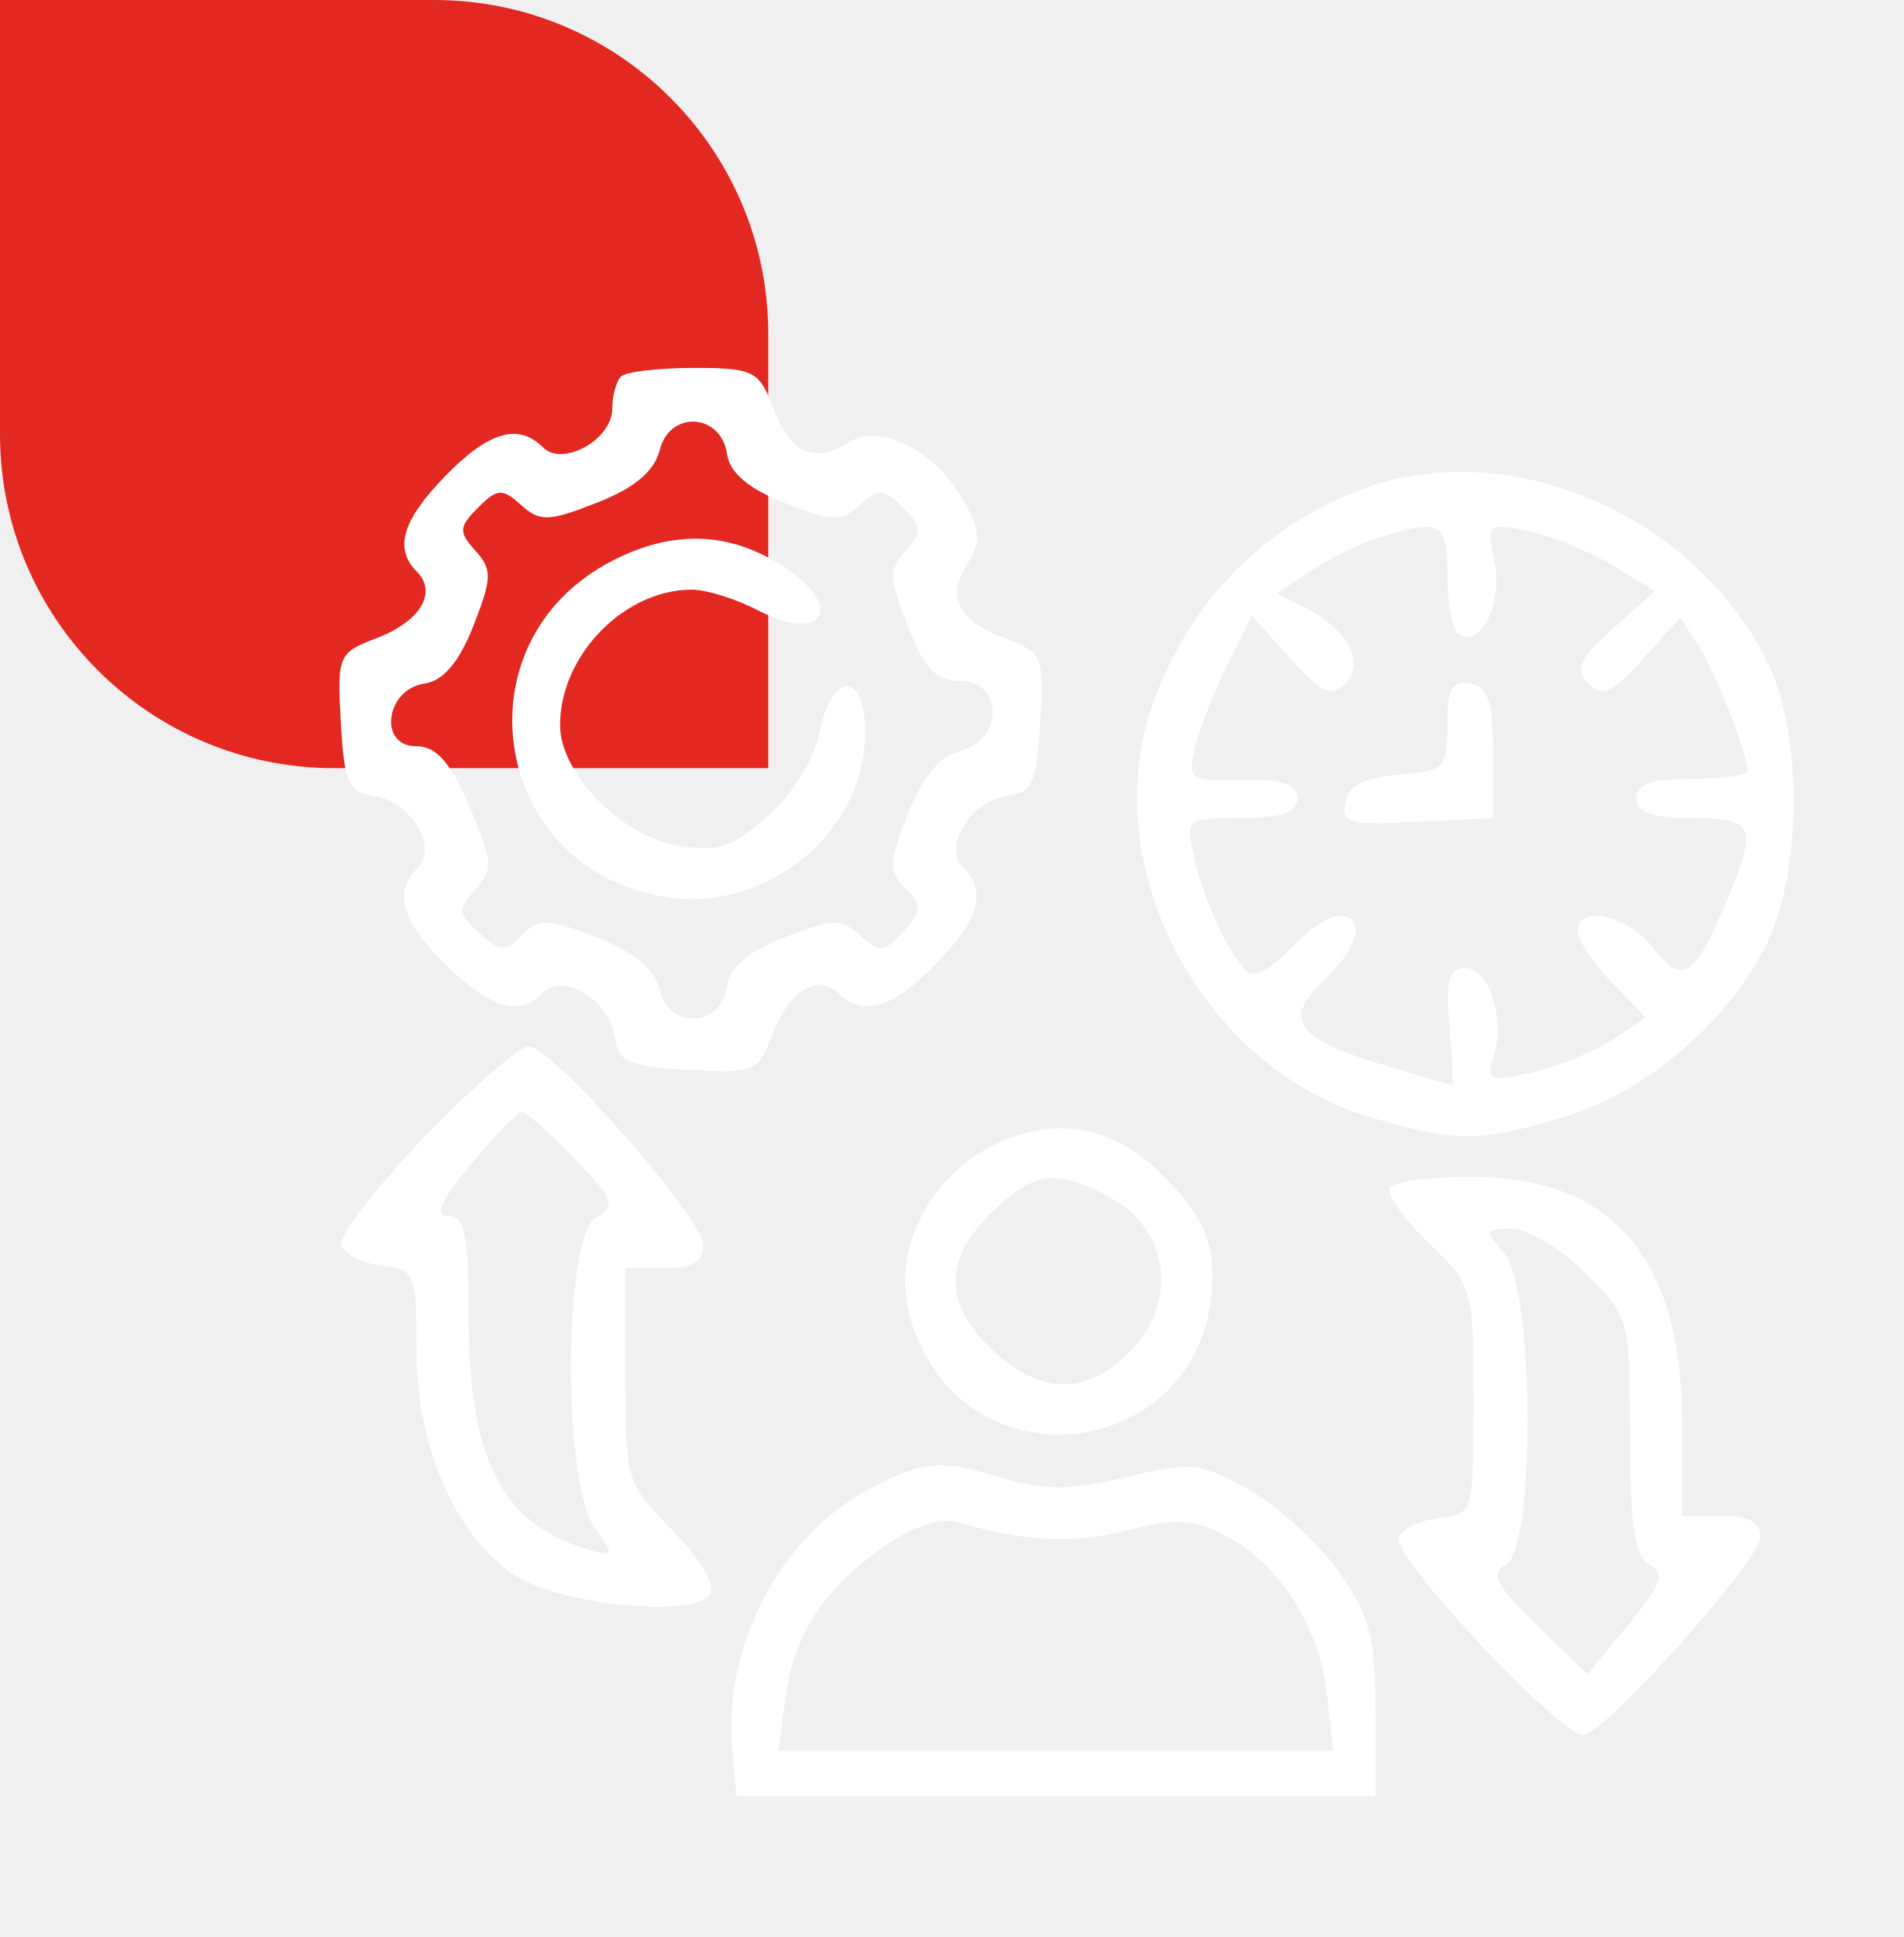
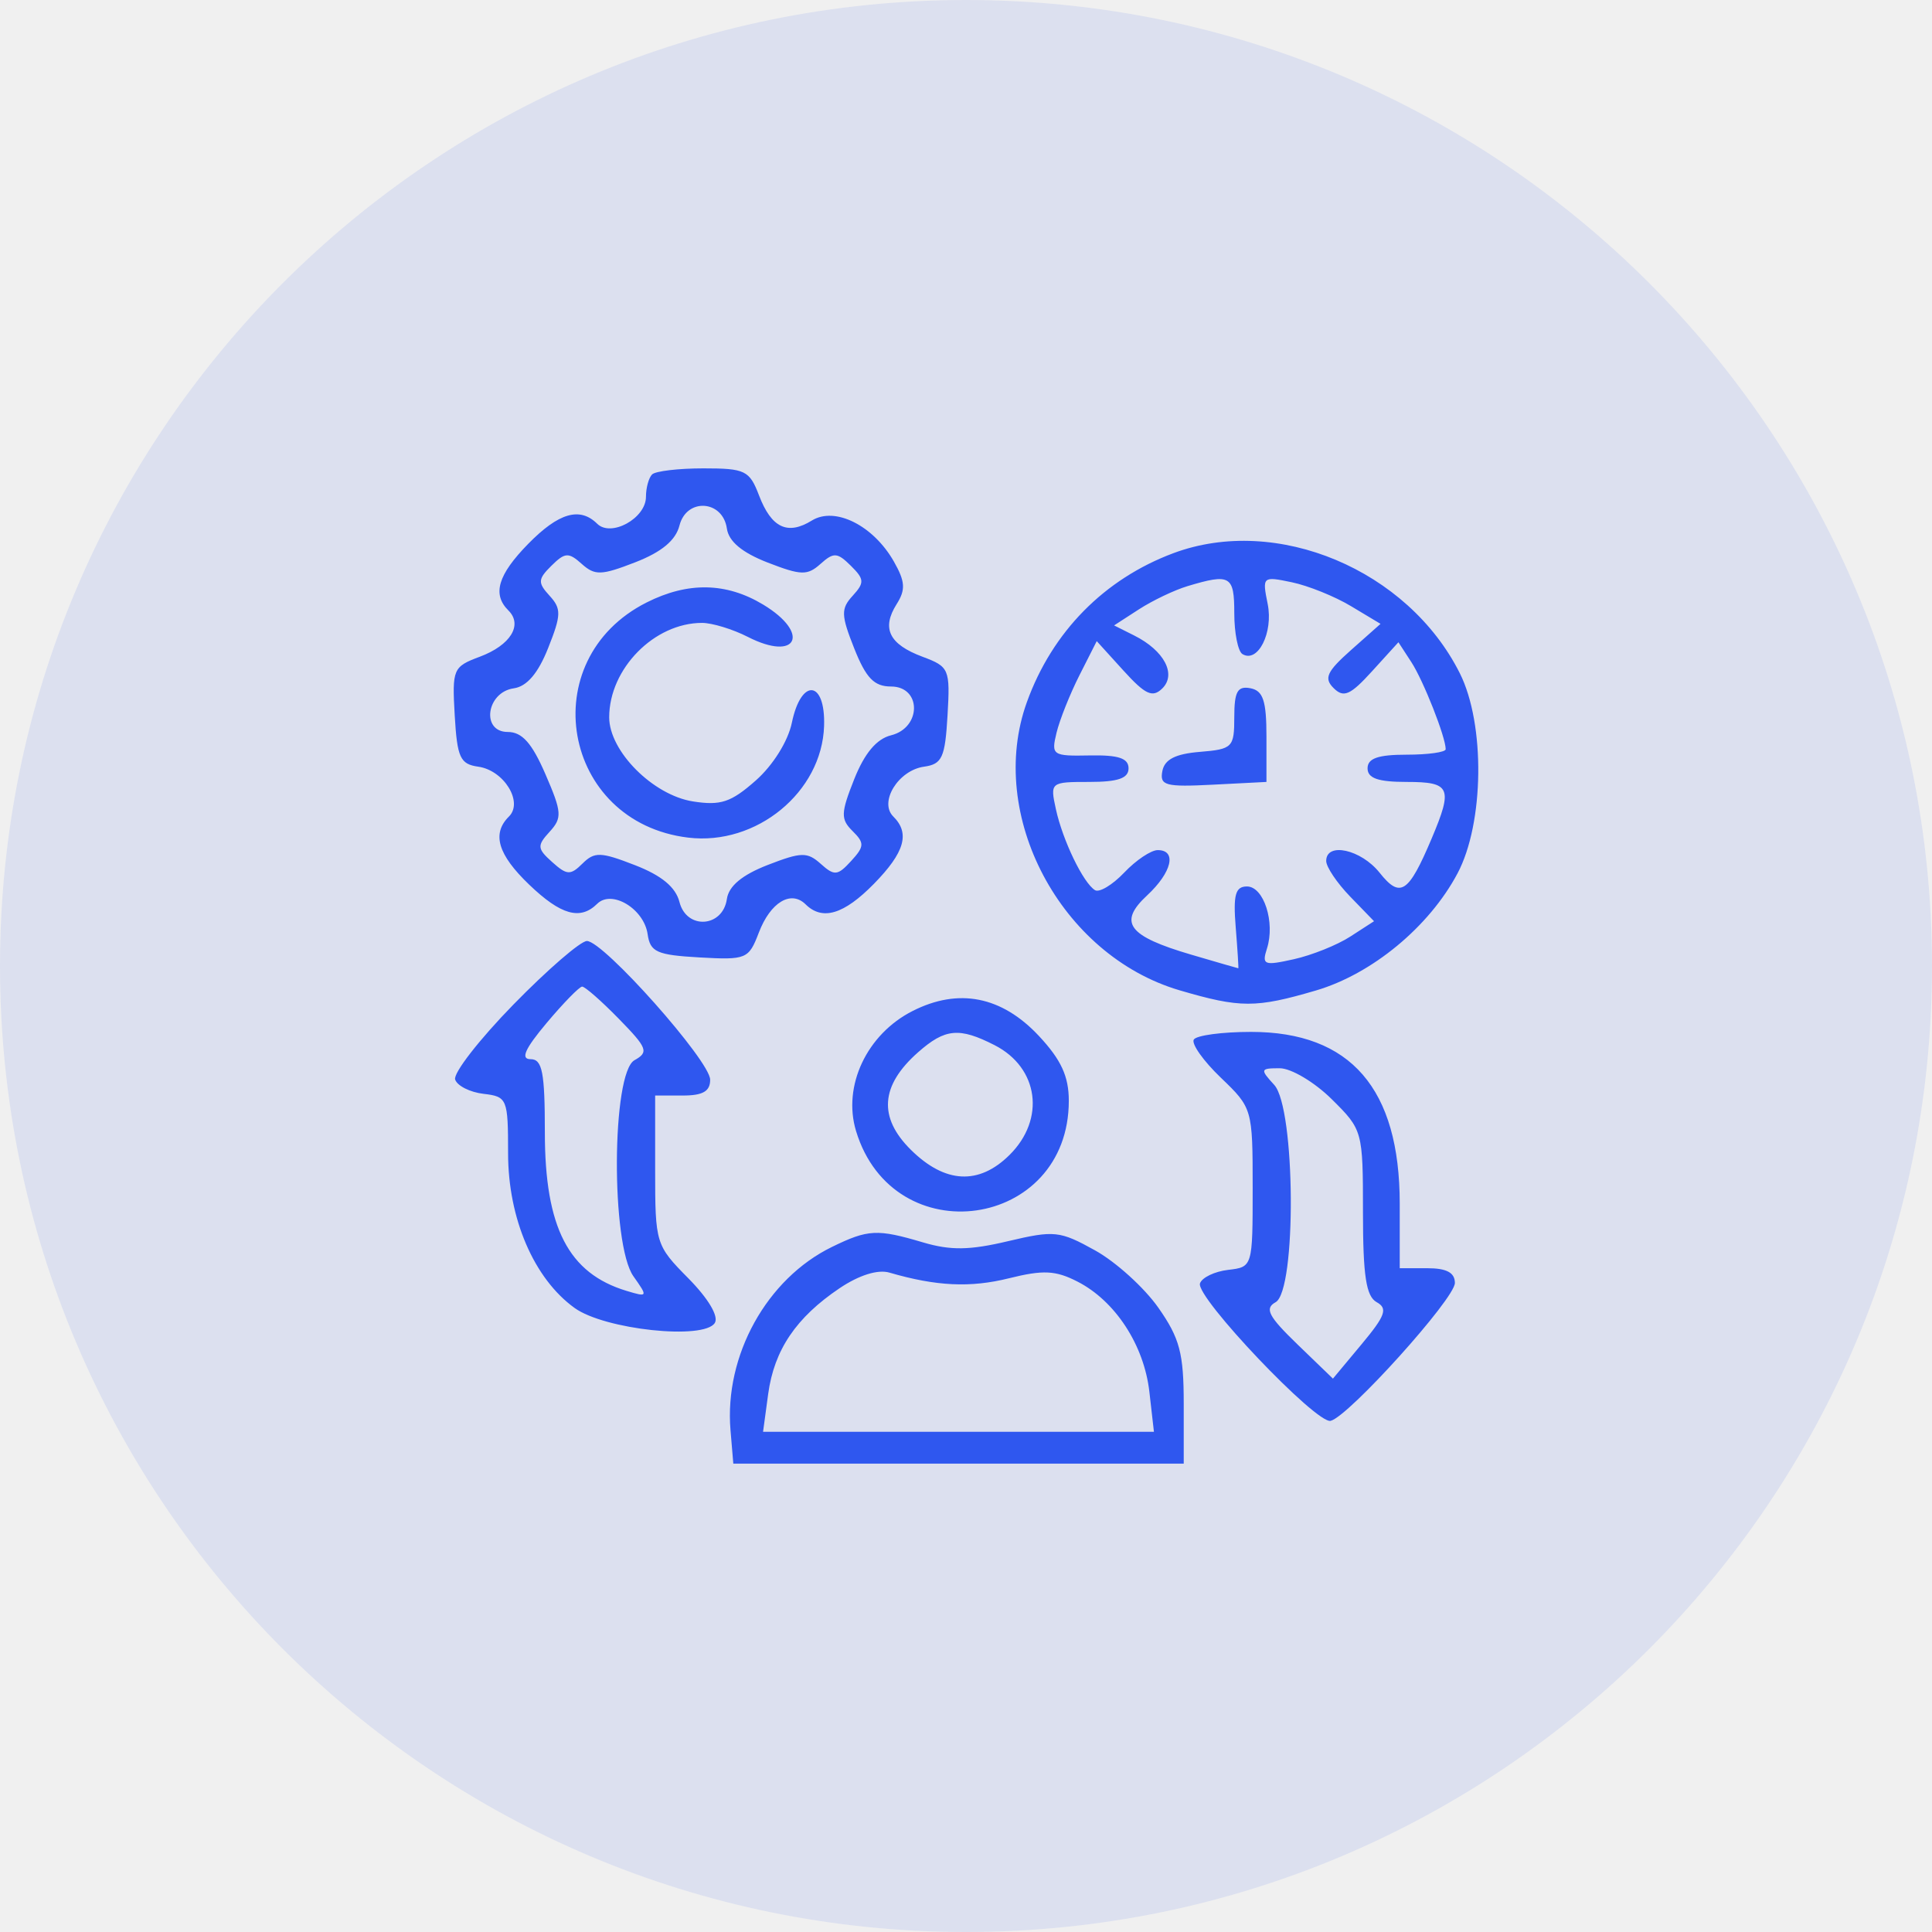
- <svg xmlns="http://www.w3.org/2000/svg" width="57" height="58" viewBox="0 0 57 58" fill="none">
-   <path d="M0 0H13C18.523 0 23 4.477 23 10V23H10C4.477 23 0 18.523 0 13V0Z" fill="#E32721" />
-   <path fill-rule="evenodd" clip-rule="evenodd" d="M18.59 11.276C18.447 11.419 18.33 11.853 18.33 12.239C18.33 13.161 16.849 13.988 16.257 13.396C15.52 12.659 14.62 12.924 13.328 14.257C12.036 15.59 11.789 16.428 12.483 17.122C13.106 17.745 12.572 18.618 11.267 19.111C10.13 19.54 10.089 19.638 10.203 21.634C10.307 23.448 10.433 23.727 11.202 23.836C12.295 23.991 13.127 25.359 12.507 25.979C11.77 26.716 12.035 27.616 13.368 28.908C14.715 30.213 15.539 30.447 16.257 29.729C16.878 29.109 18.245 29.941 18.4 31.034C18.509 31.803 18.788 31.929 20.602 32.033C22.598 32.147 22.696 32.106 23.125 30.969C23.618 29.664 24.491 29.13 25.114 29.753C25.827 30.466 26.74 30.188 28.019 28.868C29.324 27.521 29.558 26.697 28.84 25.979C28.22 25.359 29.052 23.991 30.145 23.836C30.914 23.727 31.04 23.448 31.144 21.634C31.258 19.638 31.217 19.54 30.08 19.111C28.663 18.576 28.331 17.895 28.98 16.855C29.37 16.23 29.349 15.883 28.866 15.024C27.994 13.47 26.363 12.643 25.381 13.256C24.346 13.903 23.66 13.574 23.133 12.177C22.729 11.106 22.545 11.016 20.773 11.016C19.715 11.016 18.733 11.133 18.59 11.276ZM19.753 13.471C19.593 14.11 18.997 14.611 17.877 15.051C16.43 15.62 16.16 15.628 15.6 15.121C15.04 14.614 14.889 14.624 14.312 15.201C13.735 15.778 13.726 15.929 14.232 16.489C14.739 17.048 14.732 17.316 14.174 18.737C13.747 19.823 13.27 20.388 12.712 20.468C11.545 20.634 11.313 22.344 12.457 22.344C13.063 22.344 13.484 22.82 14.057 24.157C14.758 25.793 14.775 26.036 14.235 26.633C13.695 27.23 13.705 27.358 14.345 27.936C14.971 28.503 15.121 28.511 15.633 27.999C16.144 27.487 16.404 27.495 17.865 28.069C18.996 28.514 19.592 29.014 19.753 29.654C20.054 30.852 21.593 30.752 21.768 29.524C21.848 28.966 22.413 28.489 23.499 28.062C24.934 27.499 25.184 27.494 25.759 28.015C26.337 28.537 26.475 28.524 27.047 27.891C27.614 27.265 27.622 27.115 27.11 26.604C26.598 26.092 26.606 25.832 27.18 24.372C27.619 23.256 28.128 22.643 28.744 22.488C30.047 22.162 30.044 20.391 28.741 20.391C28.027 20.391 27.681 20.029 27.182 18.757C26.616 17.318 26.608 17.048 27.115 16.489C27.622 15.929 27.612 15.778 27.035 15.201C26.458 14.624 26.307 14.614 25.747 15.121C25.188 15.628 24.92 15.621 23.499 15.062C22.413 14.636 21.848 14.159 21.768 13.601C21.593 12.373 20.054 12.273 19.753 13.471ZM40.747 14.659C37.805 15.768 35.594 18.041 34.516 21.062C32.786 25.911 35.949 31.945 41.009 33.447C43.588 34.213 44.241 34.214 46.798 33.455C49.184 32.746 51.61 30.719 52.815 28.425C53.95 26.266 54 22.009 52.915 19.822C50.707 15.37 45.133 13.004 40.747 14.659ZM41.343 16.077C40.787 16.245 39.858 16.694 39.278 17.074L38.223 17.765L39.078 18.199C40.353 18.846 40.886 19.867 40.268 20.477C39.856 20.884 39.55 20.74 38.623 19.709L37.484 18.441L36.752 19.904C36.349 20.709 35.91 21.822 35.777 22.377C35.545 23.345 35.603 23.385 37.186 23.354C38.408 23.329 38.838 23.473 38.838 23.906C38.838 24.335 38.392 24.492 37.167 24.492C35.516 24.492 35.5 24.506 35.75 25.664C36.038 27.003 36.913 28.835 37.411 29.143C37.596 29.257 38.155 28.917 38.654 28.386C39.152 27.856 39.793 27.422 40.078 27.422C40.903 27.422 40.679 28.378 39.624 29.37C38.384 30.535 38.812 31.116 41.494 31.913C42.582 32.236 43.485 32.5 43.501 32.5C43.517 32.5 43.468 31.709 43.391 30.742C43.279 29.341 43.376 28.984 43.869 28.984C44.584 28.984 45.075 30.527 44.718 31.653C44.494 32.358 44.593 32.397 45.863 32.111C46.628 31.938 47.707 31.5 48.261 31.137L49.269 30.477L48.252 29.416C47.694 28.833 47.236 28.146 47.236 27.889C47.236 27.062 48.718 27.392 49.507 28.395C50.385 29.511 50.733 29.279 51.72 26.916C52.629 24.741 52.519 24.492 50.654 24.492C49.439 24.492 48.994 24.335 48.994 23.906C48.994 23.477 49.439 23.32 50.654 23.32C51.568 23.32 52.315 23.215 52.315 23.085C52.313 22.563 51.368 20.141 50.854 19.342L50.304 18.488L49.187 19.732C48.263 20.761 47.981 20.887 47.555 20.462C47.13 20.037 47.257 19.753 48.293 18.823L49.545 17.698L48.293 16.938C47.604 16.52 46.471 16.057 45.775 15.911C44.531 15.647 44.513 15.663 44.749 16.844C44.995 18.073 44.333 19.402 43.676 18.996C43.486 18.878 43.33 18.09 43.33 17.243C43.33 15.625 43.161 15.526 41.343 16.077ZM18.358 16.778C13.533 19.238 14.752 26.228 20.122 26.885C23.024 27.24 25.809 24.928 25.899 22.086C25.962 20.113 24.925 20.008 24.529 21.948C24.366 22.743 23.729 23.775 22.994 24.431C21.945 25.369 21.506 25.517 20.327 25.329C18.628 25.059 16.767 23.17 16.767 21.715C16.767 19.627 18.683 17.656 20.712 17.656C21.142 17.656 22.017 17.927 22.657 18.258C24.755 19.343 25.336 18.106 23.31 16.871C21.743 15.915 20.11 15.884 18.358 16.778ZM43.33 21.706C43.33 23.009 43.256 23.084 41.868 23.199C40.829 23.285 40.368 23.524 40.273 24.024C40.155 24.648 40.4 24.715 42.419 24.61L44.697 24.492V22.544C44.697 21 44.556 20.57 44.013 20.465C43.467 20.36 43.33 20.609 43.33 21.706ZM12.696 34.059C11.246 35.561 10.132 37.012 10.221 37.282C10.309 37.552 10.852 37.829 11.426 37.897C12.433 38.016 12.47 38.108 12.47 40.451C12.47 43.255 13.57 45.842 15.297 47.1C16.574 48.031 20.795 48.486 21.254 47.743C21.429 47.46 20.983 46.698 20.133 45.827C18.742 44.404 18.72 44.331 18.72 41.175V37.969H19.892C20.751 37.969 21.062 37.786 21.057 37.285C21.048 36.474 16.525 31.328 15.821 31.328C15.553 31.328 14.147 32.557 12.696 34.059ZM14.109 34.851C13.183 35.966 12.989 36.406 13.425 36.406C13.925 36.406 14.033 36.965 14.033 39.551C14.033 43.644 15.034 45.61 17.503 46.364C18.41 46.641 18.418 46.625 17.796 45.737C16.834 44.363 16.87 36.998 17.841 36.451C18.457 36.104 18.392 35.928 17.179 34.674C16.438 33.908 15.735 33.284 15.617 33.288C15.497 33.292 14.819 33.995 14.109 34.851ZM29.658 34.337C27.713 35.336 26.677 37.56 27.257 39.495C28.845 44.794 36.299 43.723 36.299 38.196C36.299 37.147 35.973 36.433 35.029 35.41C33.45 33.7 31.613 33.333 29.658 34.337ZM29.89 36.113C28.293 37.54 28.195 38.909 29.588 40.303C31.038 41.752 32.474 41.828 33.777 40.525C35.317 38.986 35.021 36.776 33.145 35.806C31.641 35.028 31.041 35.084 29.89 36.113ZM41.61 35.563C41.499 35.744 42.015 36.482 42.759 37.202C44.098 38.5 44.111 38.545 44.111 41.926C44.111 45.334 44.109 45.339 43.067 45.462C42.493 45.531 41.955 45.792 41.873 46.043C41.68 46.631 46.823 52.102 47.425 51.95C48.197 51.756 52.705 46.697 52.705 46.025C52.705 45.581 52.354 45.391 51.533 45.391H50.361V42.618C50.361 37.673 48.274 35.234 44.044 35.234C42.817 35.234 41.722 35.382 41.61 35.563ZM45.027 37.511C45.932 38.511 45.981 46.352 45.086 46.853C44.608 47.12 44.781 47.458 46.01 48.658L47.523 50.135L48.743 48.655C49.752 47.43 49.863 47.119 49.381 46.85C48.932 46.598 48.799 45.714 48.799 42.988C48.799 39.489 48.785 39.44 47.47 38.125C46.74 37.395 45.746 36.797 45.261 36.797C44.433 36.797 44.419 36.839 45.027 37.511ZM26.236 44.474C23.463 45.84 21.654 49.143 21.921 52.35L22.041 53.789H31.611H41.181V51.216C41.181 49.042 41.014 48.402 40.102 47.086C39.508 46.229 38.3 45.123 37.419 44.627C35.914 43.782 35.684 43.757 33.714 44.23C32.083 44.621 31.275 44.632 30.102 44.281C28.155 43.698 27.771 43.717 26.236 44.474ZM26.561 46.248C24.707 47.509 23.777 48.902 23.523 50.796L23.305 52.422H31.61H39.916L39.722 50.7C39.495 48.691 38.271 46.794 36.664 45.964C35.733 45.482 35.21 45.457 33.754 45.823C32.114 46.236 30.667 46.167 28.674 45.579C28.183 45.435 27.385 45.687 26.561 46.248Z" fill="white" />
+ <svg xmlns="http://www.w3.org/2000/svg" width="66" height="66" viewBox="0 0 66 66" fill="none">
+   <path d="M0 33C0 14.775 14.775 0 33 0C51.225 0 66 14.775 66 33C66 51.225 51.225 66 33 66C14.775 66 0 51.225 0 33Z" fill="#2F57EF" fill-opacity="0.1" />
+   <path fill-rule="evenodd" clip-rule="evenodd" d="M22.277 16.207C22.162 16.321 22.067 16.665 22.067 16.972C22.067 17.705 20.877 18.362 20.401 17.892C19.809 17.307 19.085 17.517 18.047 18.576C17.008 19.636 16.809 20.302 17.368 20.854C17.868 21.349 17.439 22.043 16.39 22.435C15.476 22.776 15.443 22.854 15.534 24.441C15.618 25.882 15.72 26.104 16.337 26.191C17.216 26.314 17.885 27.401 17.386 27.894C16.794 28.48 17.007 29.195 18.079 30.222C19.161 31.26 19.824 31.446 20.401 30.875C20.9 30.382 21.999 31.044 22.124 31.913C22.212 32.523 22.436 32.624 23.894 32.707C25.498 32.797 25.577 32.764 25.922 31.861C26.318 30.823 27.02 30.399 27.521 30.894C28.094 31.46 28.828 31.24 29.856 30.191C30.905 29.12 31.094 28.465 30.517 27.894C30.018 27.401 30.687 26.314 31.566 26.191C32.184 26.104 32.285 25.882 32.369 24.441C32.461 22.854 32.427 22.776 31.514 22.435C30.374 22.01 30.107 21.468 30.629 20.641C30.943 20.145 30.925 19.869 30.538 19.186C29.837 17.951 28.526 17.294 27.736 17.781C26.904 18.295 26.353 18.034 25.929 16.923C25.604 16.072 25.456 16 24.031 16C23.181 16 22.392 16.093 22.277 16.207ZM23.212 17.952C23.083 18.459 22.604 18.858 21.703 19.208C20.54 19.66 20.323 19.666 19.873 19.264C19.423 18.861 19.301 18.868 18.837 19.327C18.374 19.785 18.366 19.905 18.774 20.351C19.181 20.795 19.175 21.008 18.726 22.137C18.383 23.001 18 23.45 17.552 23.514C16.614 23.646 16.427 25.005 17.346 25.005C17.834 25.005 18.172 25.383 18.632 26.446C19.196 27.746 19.21 27.939 18.776 28.414C18.341 28.889 18.35 28.99 18.864 29.45C19.367 29.901 19.488 29.907 19.899 29.5C20.31 29.093 20.519 29.099 21.694 29.556C22.603 29.909 23.082 30.306 23.212 30.815C23.453 31.767 24.691 31.688 24.831 30.712C24.895 30.269 25.35 29.89 26.223 29.55C27.377 29.103 27.577 29.098 28.04 29.512C28.504 29.928 28.615 29.917 29.075 29.414C29.531 28.917 29.537 28.797 29.126 28.391C28.714 27.984 28.721 27.777 29.182 26.616C29.535 25.73 29.944 25.243 30.439 25.119C31.486 24.86 31.484 23.452 30.437 23.452C29.863 23.452 29.585 23.165 29.183 22.154C28.729 21.01 28.723 20.795 29.13 20.351C29.537 19.905 29.529 19.785 29.066 19.327C28.602 18.868 28.48 18.861 28.03 19.264C27.58 19.666 27.366 19.66 26.223 19.217C25.35 18.877 24.895 18.498 24.831 18.055C24.691 17.079 23.453 17 23.212 17.952ZM40.088 18.896C37.724 19.778 35.946 21.584 35.08 23.985C33.689 27.84 36.231 32.636 40.299 33.831C42.372 34.439 42.897 34.44 44.953 33.837C46.871 33.273 48.821 31.662 49.79 29.838C50.703 28.122 50.742 24.738 49.87 23C48.095 19.461 43.614 17.581 40.088 18.896ZM40.568 20.023C40.121 20.157 39.374 20.514 38.907 20.816L38.059 21.365L38.747 21.71C39.772 22.224 40.2 23.036 39.703 23.521C39.372 23.844 39.126 23.73 38.381 22.91L37.466 21.902L36.877 23.065C36.553 23.705 36.2 24.589 36.093 25.031C35.906 25.8 35.953 25.832 37.226 25.807C38.208 25.788 38.553 25.902 38.553 26.247C38.553 26.588 38.195 26.712 37.211 26.712C35.883 26.712 35.87 26.723 36.071 27.644C36.303 28.708 37.006 30.165 37.407 30.409C37.555 30.5 38.005 30.229 38.406 29.808C38.806 29.386 39.321 29.041 39.55 29.041C40.213 29.041 40.034 29.802 39.185 30.59C38.189 31.516 38.532 31.977 40.689 32.611C41.563 32.868 42.289 33.078 42.303 33.078C42.315 33.078 42.276 32.449 42.214 31.68C42.124 30.567 42.202 30.283 42.598 30.283C43.173 30.283 43.568 31.51 43.281 32.404C43.101 32.965 43.18 32.996 44.201 32.768C44.816 32.631 45.684 32.283 46.129 31.994L46.939 31.47L46.122 30.627C45.673 30.163 45.305 29.616 45.305 29.412C45.305 28.755 46.496 29.017 47.13 29.814C47.837 30.702 48.116 30.517 48.91 28.639C49.64 26.91 49.552 26.712 48.053 26.712C47.076 26.712 46.718 26.587 46.718 26.247C46.718 25.906 47.076 25.781 48.053 25.781C48.787 25.781 49.388 25.697 49.387 25.594C49.386 25.179 48.627 23.254 48.213 22.618L47.772 21.94L46.873 22.929C46.13 23.747 45.903 23.847 45.561 23.509C45.219 23.171 45.322 22.945 46.154 22.206L47.161 21.312L46.154 20.708C45.601 20.375 44.69 20.008 44.13 19.891C43.13 19.682 43.116 19.694 43.306 20.633C43.503 21.61 42.971 22.666 42.443 22.344C42.29 22.25 42.165 21.623 42.165 20.95C42.165 19.664 42.029 19.585 40.568 20.023ZM22.09 20.581C18.211 22.536 19.191 28.092 23.508 28.614C25.841 28.897 28.08 27.058 28.152 24.8C28.203 23.232 27.369 23.148 27.051 24.69C26.92 25.322 26.407 26.143 25.817 26.664C24.973 27.409 24.621 27.527 23.673 27.378C22.307 27.163 20.811 25.662 20.811 24.504C20.811 22.845 22.351 21.279 23.982 21.279C24.328 21.279 25.032 21.494 25.547 21.757C27.233 22.619 27.7 21.636 26.071 20.654C24.811 19.894 23.499 19.87 22.09 20.581ZM42.165 24.497C42.165 25.533 42.106 25.593 40.99 25.685C40.154 25.753 39.784 25.943 39.708 26.34C39.612 26.836 39.809 26.889 41.432 26.806L43.264 26.712V25.164C43.264 23.936 43.15 23.594 42.714 23.511C42.275 23.427 42.165 23.626 42.165 24.497ZM17.539 34.317C16.373 35.511 15.477 36.664 15.549 36.879C15.62 37.094 16.056 37.313 16.518 37.367C17.327 37.462 17.357 37.535 17.357 39.398C17.357 41.627 18.241 43.683 19.63 44.683C20.656 45.423 24.049 45.784 24.419 45.194C24.559 44.969 24.2 44.364 23.517 43.671C22.399 42.54 22.381 42.482 22.381 39.973V37.425H23.324C24.014 37.425 24.264 37.279 24.26 36.881C24.252 36.236 20.617 32.146 20.05 32.146C19.835 32.146 18.705 33.123 17.539 34.317ZM18.674 34.946C17.93 35.832 17.774 36.183 18.125 36.183C18.526 36.183 18.613 36.627 18.613 38.682C18.613 41.936 19.418 43.498 21.403 44.098C22.132 44.318 22.138 44.305 21.639 43.6C20.865 42.508 20.894 36.653 21.675 36.218C22.17 35.943 22.117 35.803 21.142 34.806C20.547 34.197 19.982 33.701 19.886 33.704C19.791 33.707 19.245 34.266 18.674 34.946ZM31.174 34.538C29.61 35.332 28.778 37.1 29.244 38.638C30.521 42.85 36.512 41.999 36.512 37.605C36.512 36.771 36.251 36.204 35.492 35.391C34.222 34.032 32.745 33.74 31.174 34.538ZM31.36 35.95C30.077 37.084 29.998 38.172 31.118 39.28C32.283 40.432 33.438 40.493 34.485 39.457C35.723 38.233 35.486 36.476 33.978 35.705C32.768 35.087 32.286 35.132 31.36 35.95ZM40.782 35.513C40.693 35.656 41.108 36.243 41.706 36.816C42.782 37.847 42.793 37.883 42.793 40.57C42.793 43.279 42.791 43.283 41.953 43.381C41.492 43.435 41.06 43.643 40.993 43.843C40.839 44.31 44.973 48.659 45.457 48.538C46.077 48.384 49.701 44.362 49.701 43.828C49.701 43.475 49.419 43.324 48.759 43.324H47.817V41.12C47.817 37.19 46.139 35.251 42.738 35.251C41.752 35.251 40.872 35.369 40.782 35.513ZM43.529 37.061C44.257 37.856 44.296 44.088 43.576 44.486C43.192 44.699 43.332 44.968 44.319 45.922L45.535 47.096L46.516 45.919C47.328 44.945 47.416 44.698 47.029 44.484C46.668 44.284 46.561 43.581 46.561 41.415C46.561 38.633 46.55 38.594 45.493 37.549C44.906 36.968 44.107 36.493 43.718 36.493C43.051 36.493 43.04 36.527 43.529 37.061ZM28.423 42.596C26.194 43.682 24.74 46.307 24.955 48.856L25.051 50H32.744H40.438V47.955C40.438 46.227 40.303 45.718 39.57 44.672C39.092 43.991 38.122 43.111 37.413 42.717C36.203 42.045 36.019 42.026 34.434 42.401C33.123 42.712 32.474 42.721 31.531 42.442C29.966 41.978 29.657 41.994 28.423 42.596ZM28.685 44.005C27.195 45.008 26.447 46.115 26.242 47.621L26.067 48.913H32.743H39.42L39.264 47.544C39.082 45.947 38.098 44.44 36.806 43.78C36.057 43.397 35.638 43.377 34.467 43.668C33.149 43.996 31.985 43.941 30.383 43.474C29.989 43.359 29.347 43.56 28.685 44.005Z" fill="#2F57EF" />
</svg>
